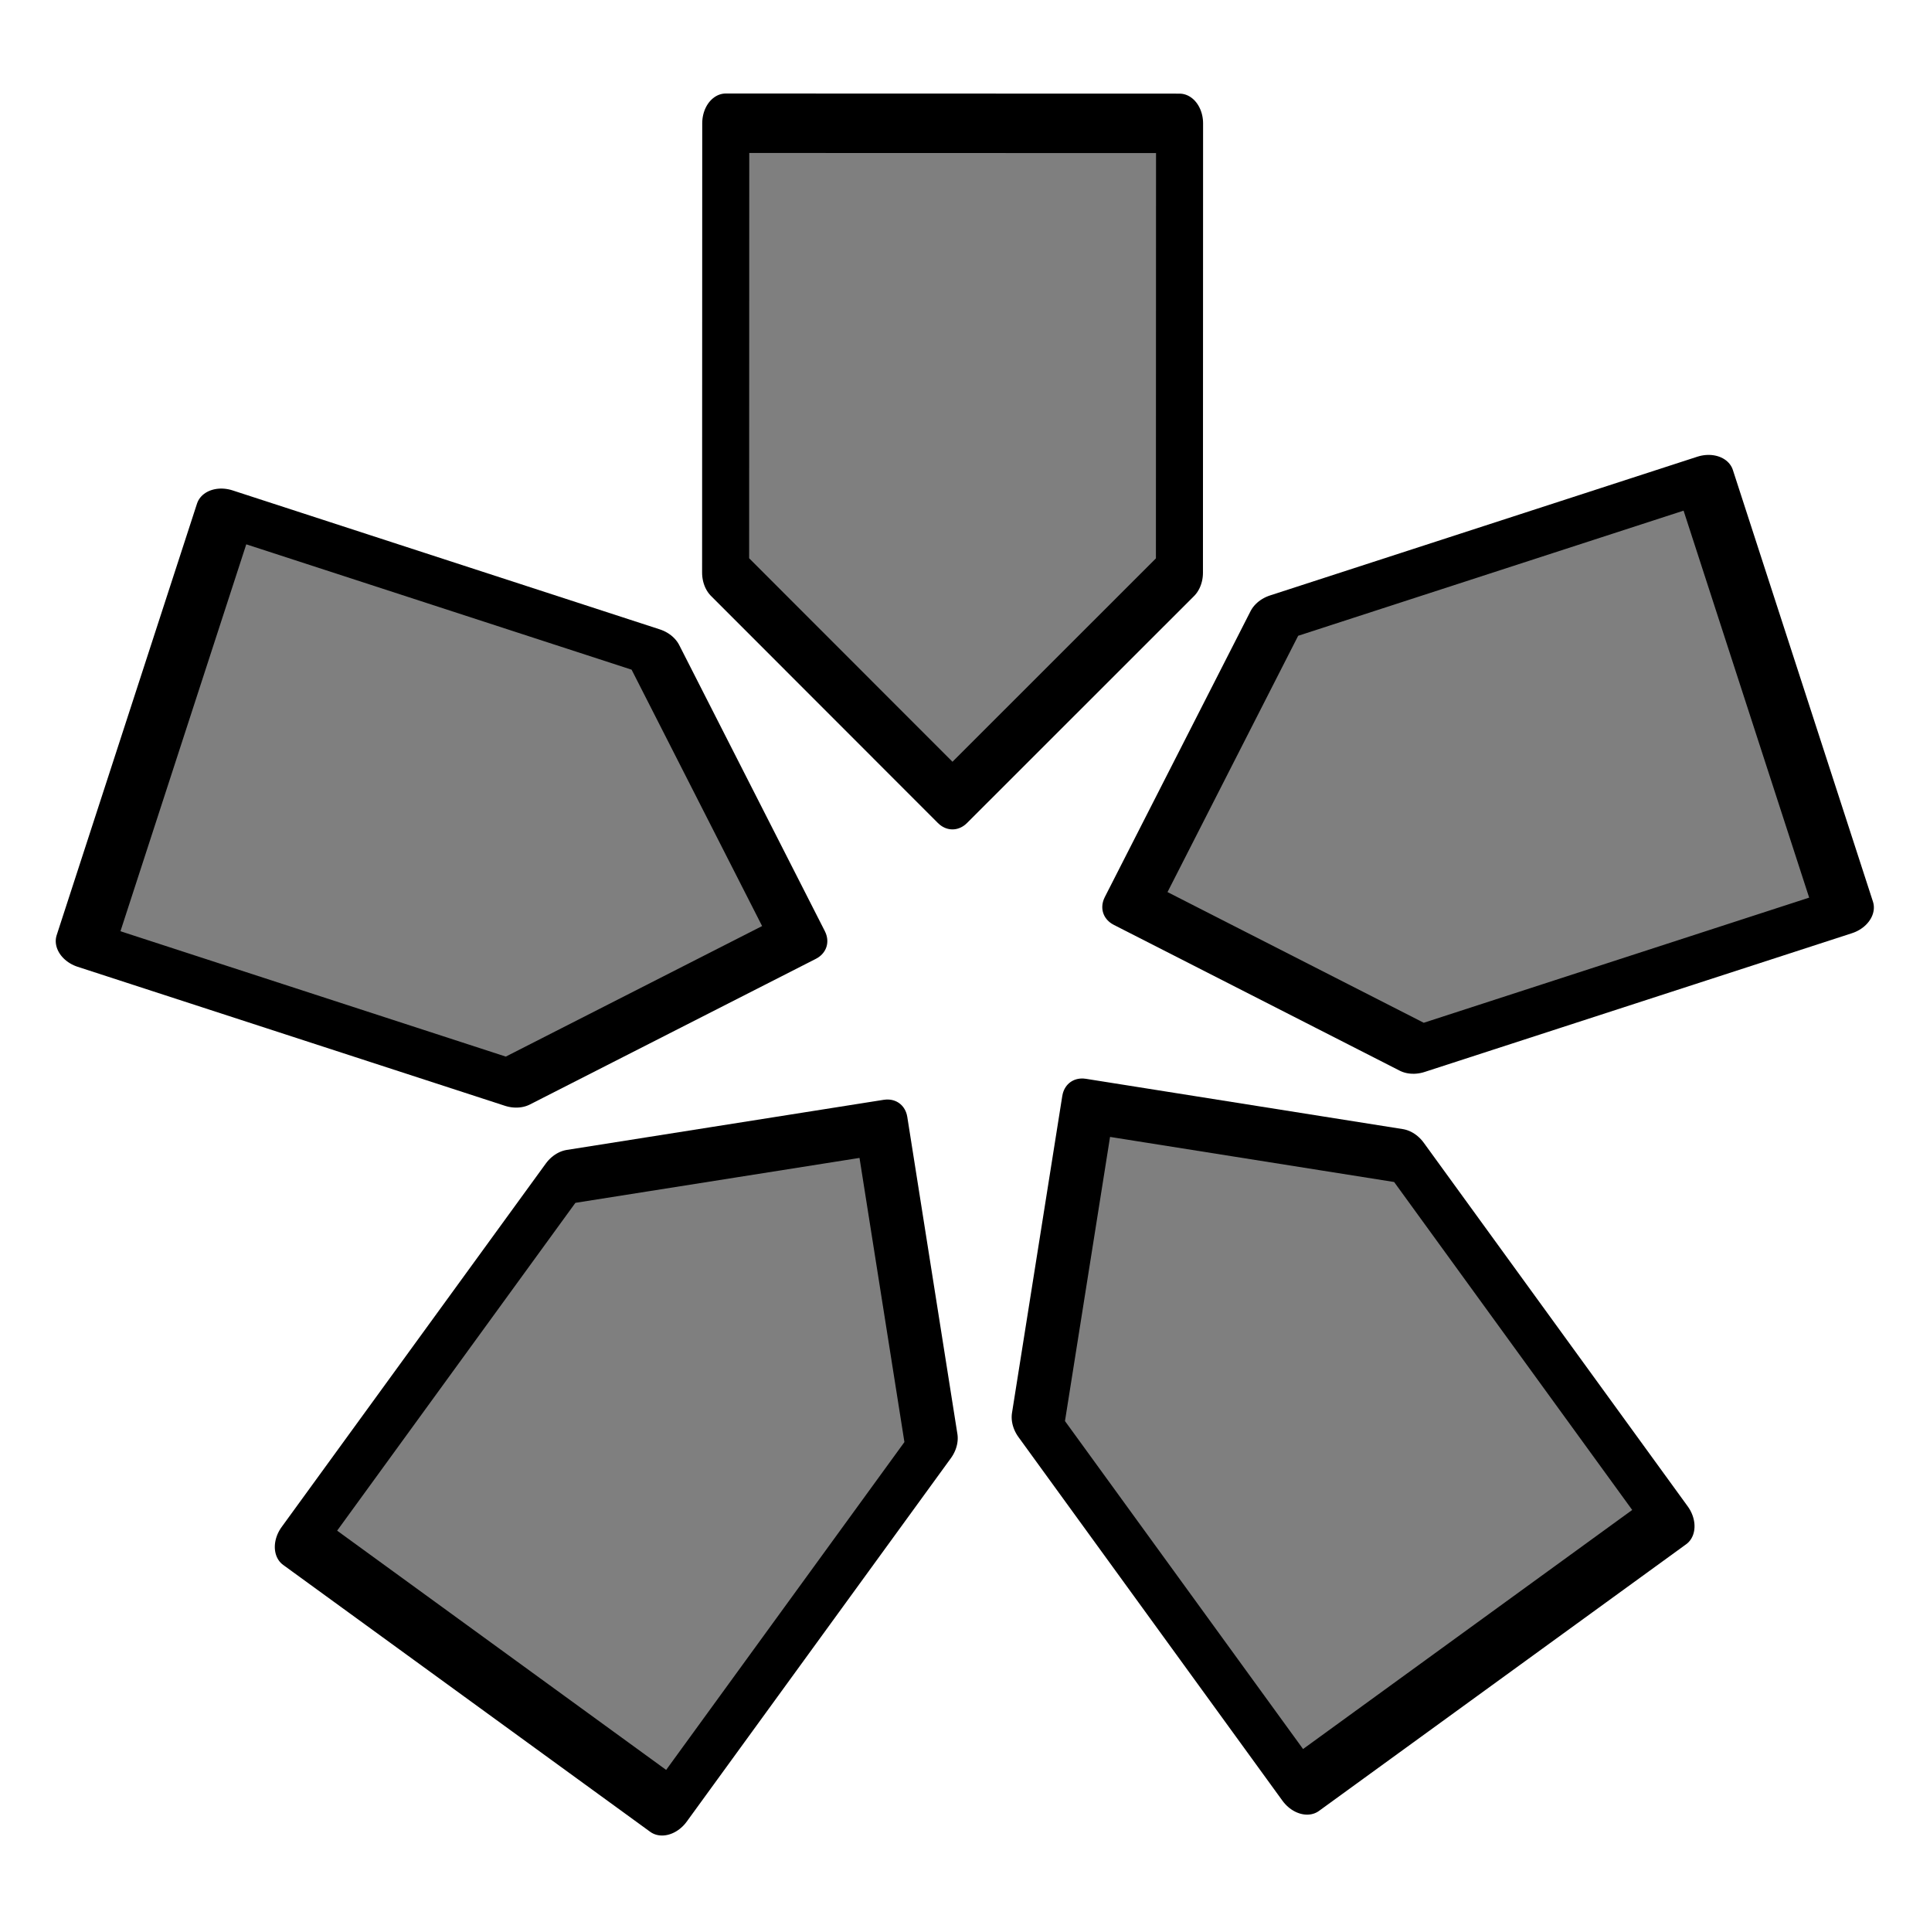
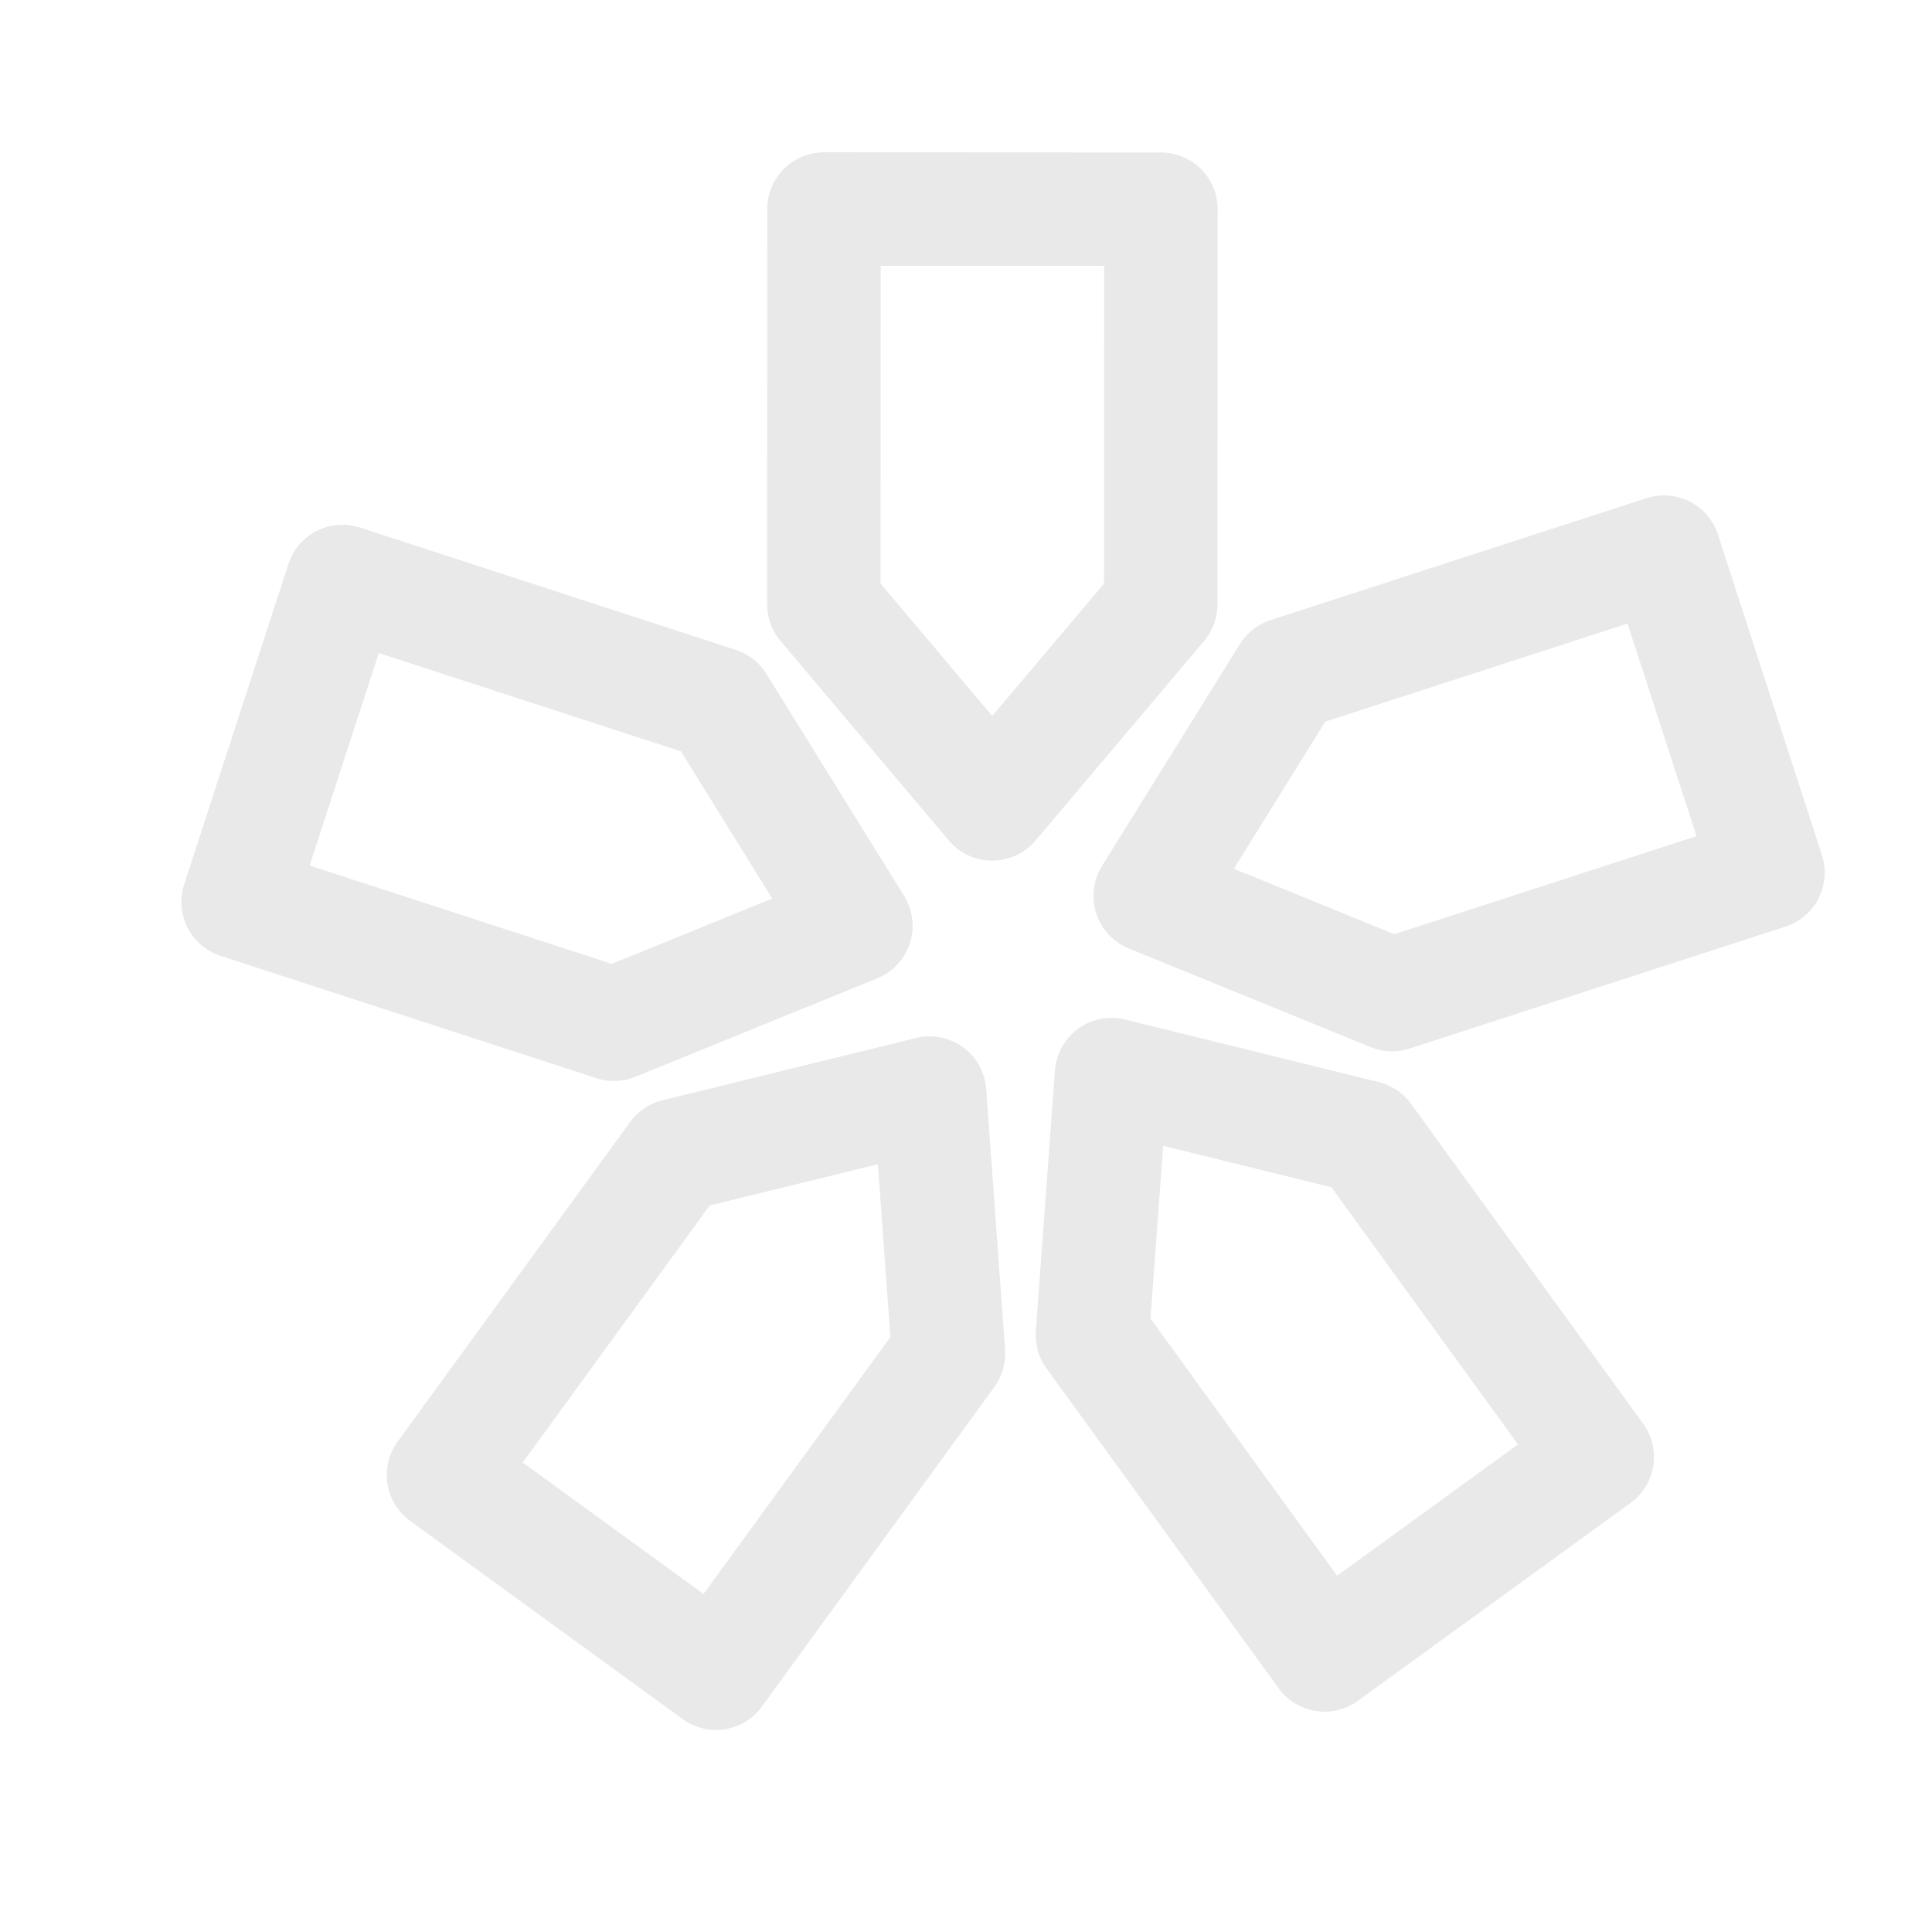
- <svg xmlns="http://www.w3.org/2000/svg" width="100%" height="100%" viewBox="0 0 1000 1001" version="1.1" xml:space="preserve" style="fill-rule:evenodd;clip-rule:evenodd;stroke-linecap:round;stroke-linejoin:round;stroke-miterlimit:1.5;">
-   <g transform="matrix(1,0,0,1,-5250,-3585)">
-     <g id="fivepad" transform="matrix(1,0,0,1,-31655,3585.248)">
-       <rect x="36905" y="0" width="1000" height="1000" style="fill:none;" />
-       <g transform="matrix(1,0,0,1,2.212966,3.247864)">
-         <g transform="matrix(0.562208,0.182852,-0.144725,0.444982,35064.811,-2261.11)">
-           <path d="M4858.206,3836.037L5057.109,4087.339L4858.206,4338.641L4464.351,4338.641L4464.351,3836.037L4858.206,3836.037Z" style="fill:rgb(127,127,127);stroke:black;stroke-width:52.1px;" />
-         </g>
-         <g transform="matrix(0.347634,-0.478188,0.378481,0.275149,34054.76,1874.173)">
-           <path d="M4858.206,3836.037L5057.109,4087.339L4858.206,4338.641L4464.351,4338.641L4464.351,3836.037L4858.206,3836.037Z" style="fill:rgb(127,127,127);stroke:black;stroke-width:52.1px;" />
-         </g>
-         <g transform="matrix(-0.347359,-0.478388,0.378639,-0.274931,37675.525,4112.662)">
-           <path d="M4858.206,3836.037L5057.109,4087.339L4858.206,4338.641L4464.351,4338.641L4464.351,3836.037L4858.206,3836.037Z" style="fill:rgb(127,127,127);stroke:black;stroke-width:52.1px;" />
-         </g>
-         <g transform="matrix(-0.562314,0.182528,-0.144469,-0.445066,40923.332,1360.841)">
-           <path d="M4858.206,3836.037L5057.109,4087.339L4858.206,4338.641L4464.351,4338.641L4464.351,3836.037L4858.206,3836.037Z" style="fill:rgb(127,127,127);stroke:black;stroke-width:52.1px;" />
-         </g>
-         <g transform="matrix(-0.00017,0.591196,-0.467926,-0.000135,39309.822,-2578.367)">
-           <path d="M4858.206,3836.037L5057.109,4087.339L4858.206,4338.641L4464.351,4338.641L4464.351,3836.037L4858.206,3836.037Z" style="fill:rgb(127,127,127);stroke:black;stroke-width:52.1px;" />
-         </g>
-       </g>
+ <svg xmlns="http://www.w3.org/2000/svg" width="100%" height="100%" viewBox="0 0 71 71" version="1.1" xml:space="preserve" style="fill-rule:evenodd;clip-rule:evenodd;stroke-linecap:round;stroke-linejoin:round;stroke-miterlimit:1.5;">
+   <rect id="fivepad" x="3.514" y="1.571" width="66.667" height="66.667" style="fill:none;" />
+   <g>
+     <g>
+       <path d="M26.394,25.864l5.059,8.158l-8.891,3.618l-13.811,-4.495l3.832,-11.775l13.811,4.495Z" style="fill:none;stroke:#e9e9e9;stroke-width:4.17px;" />
+     </g>
+     <g>
+       <path d="M24.841,42.46l9.322,-2.29l0.693,9.574l-8.543,11.746l-10.015,-7.284l8.543,-11.746Z" style="fill:none;stroke:#e9e9e9;stroke-width:4.17px;" />
+     </g>
+     <g>
+       <path d="M40.145,49.064l0.703,-9.573l9.319,2.299l8.531,11.754l-10.022,7.274l-8.531,-11.754Z" style="fill:none;stroke:#e9e9e9;stroke-width:4.17px;" />
+     </g>
+     <g>
+       <path d="M51.156,36.55l-8.887,-3.626l5.067,-8.153l13.815,-4.481l3.821,11.779l-13.815,4.481Z" style="fill:none;stroke:#e9e9e9;stroke-width:4.17px;" />
+     </g>
+     <g>
+       <path d="M42.657,22.212l-6.195,7.332l-6.188,-7.338l0.007,-14.524l12.383,0.006l-0.007,14.524Z" style="fill:none;stroke:#e9e9e9;stroke-width:4.17px;" />
    </g>
  </g>
</svg>
